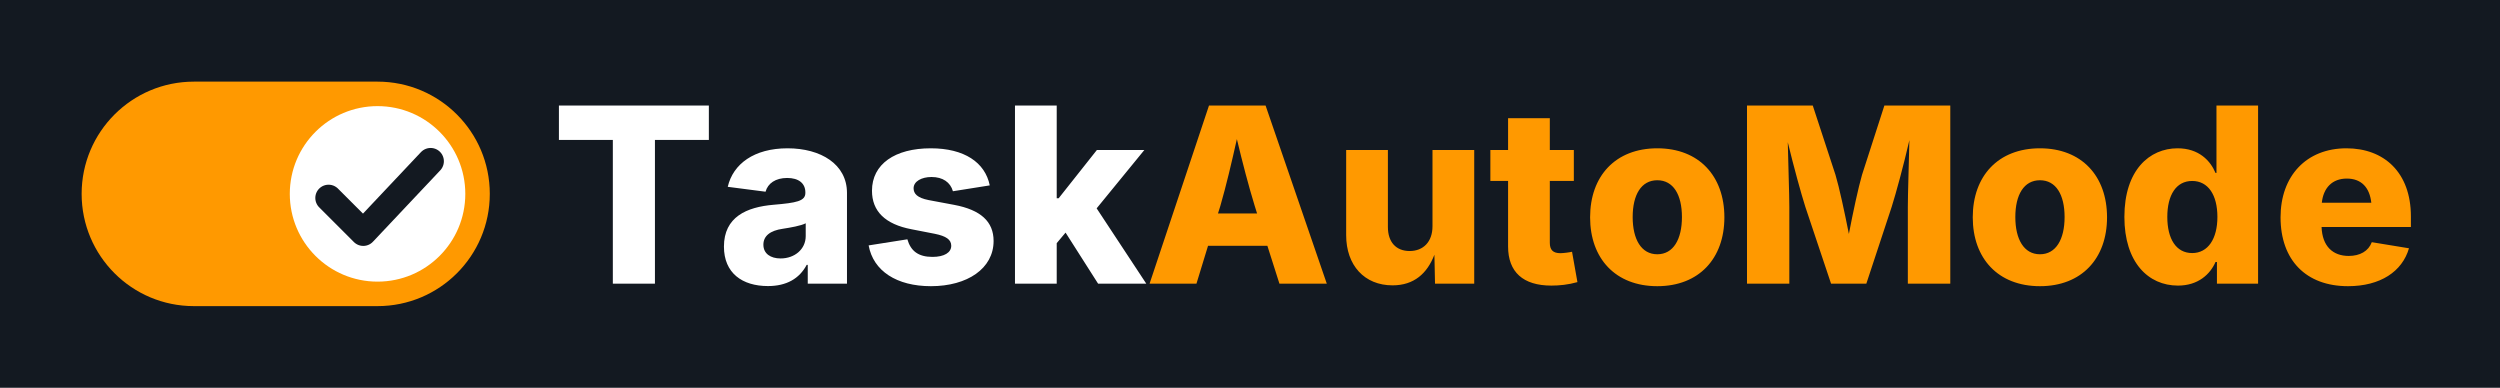
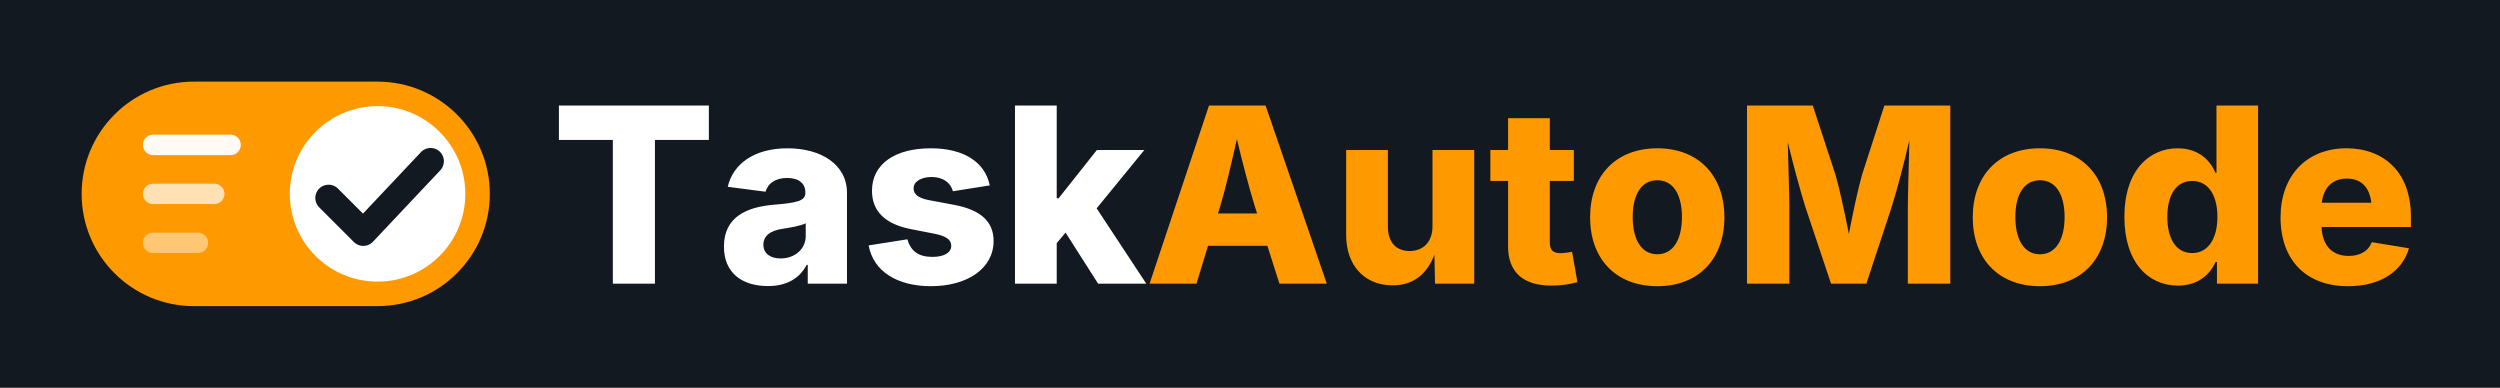
<svg xmlns="http://www.w3.org/2000/svg" viewBox="0 0 1225 190" width="1225" height="190">
  <rect width="100%" height="100%" fill="#131921" />
  <rect x="40" y="40" width="200" height="110" rx="55" fill="#FF9900" />
+   <rect x="70" y="66" width="48" height="10" rx="5" fill="#FFFFFF" opacity="0.95" />
+   <rect x="70" y="90" width="40" height="10" rx="5" fill="#FFFFFF" opacity="0.7" />
+   <rect x="70" y="114" width="32" height="10" rx="5" fill="#FFFFFF" opacity="0.45" />
  <circle cx="185" cy="95" r="43" fill="#FFFFFF" />
  <path d="M 161 97 L 178 114 L 211 79" fill="none" stroke="#131921" stroke-width="13" stroke-linecap="round" stroke-linejoin="round" />
  <path d="M273.87 68.57L300.29 68.57L300.29 139L320.92 139L320.92 68.57L347.34 68.57L347.34 51.70L273.87 51.70ZM376.29 140.17C385.37 140.17 391.70 136.54 395.27 129.80L395.80 129.80L395.80 139L415.02 139L415.02 94.53C415.02 80.46 402.19 72.67 385.90 72.67C369.49 72.67 359.18 80.35 356.60 91.54L375.12 93.94C376.23 89.84 380.04 87.20 385.72 87.20C391.29 87.20 394.63 89.78 394.63 94.29L394.63 94.53C394.63 98.57 390.18 99.39 379.10 100.33C365.86 101.44 354.73 106.30 354.73 120.84C354.73 133.79 363.69 140.17 376.29 140.17ZM382.50 126.64C377.58 126.64 374.06 124.29 374.06 119.90C374.06 115.56 377.46 112.98 383.50 112.11C387.30 111.52 392.46 110.64 394.80 109.41L394.80 115.68C394.80 122.13 389.36 126.64 382.50 126.64ZM456.15 140.23C474.02 140.23 486.86 131.56 486.86 118.08C486.86 108.59 480.59 102.85 467.58 100.39L455.04 98.04C449.41 96.93 447.66 94.88 447.66 92.24C447.66 88.90 451.52 86.73 456.45 86.73C461.95 86.73 465.70 89.31 466.93 93.71L484.98 90.84C482.70 79.59 472.50 72.67 456.09 72.67C438.52 72.67 427.27 80.41 427.27 93.47C427.27 103.49 433.71 109.88 446.66 112.34L458.09 114.57C463.54 115.68 466.11 117.38 466.11 120.43C466.11 123.77 462.66 125.88 456.91 125.88C449.94 125.88 446.25 122.95 444.61 117.26L425.63 120.25C427.91 132.79 439.39 140.23 456.15 140.23ZM497.34 139L517.79 139L517.79 119.14L522.13 113.98L538.07 139L561.68 139L537.36 102.09L560.74 73.49L537.48 73.49L518.73 97.16L517.79 97.16L517.79 51.70L497.34 51.70Z" fill="#FFFFFF" />
  <path d="M563.29 139L586.26 139L591.94 120.43L621.01 120.43L626.92 139L650.13 139L620.13 51.70L592.41 51.70ZM596.81 104.61L597.98 100.86C600.85 90.95 603.43 79.94 606.07 68.16C608.88 79.88 611.75 90.89 614.80 100.86L615.97 104.61ZM682.35 139.82C692.90 139.82 699.35 133.96 702.86 124.82L703.16 139L722.37 139L722.37 73.49L701.92 73.49L701.92 110.88C701.92 118.49 697.41 123.00 690.73 123.00C684.05 123.00 680.07 118.61 680.07 111.23L680.07 73.49L659.62 73.49L659.62 115.21C659.62 130.04 668.59 139.82 682.35 139.82ZM771.18 73.49L759.41 73.49L759.41 57.91L738.96 57.91L738.96 73.49L730.28 73.49L730.28 88.67L738.96 88.67L738.96 120.78C738.96 133.26 746.28 139.94 760.17 139.94C764.03 139.94 768.37 139.53 772.94 138.24L770.30 123.36C769.19 123.65 766.03 124.06 764.62 124.06C760.93 124.06 759.41 122.42 759.41 118.96L759.41 88.67L771.18 88.67ZM812.08 140.23C832.53 140.23 844.95 126.64 844.95 106.48C844.95 86.27 832.53 72.67 812.08 72.67C791.57 72.67 779.15 86.27 779.15 106.48C779.15 126.64 791.57 140.23 812.08 140.23ZM812.08 124.59C804.23 124.59 800.01 117.26 800.01 106.36C800.01 95.41 804.23 88.32 812.08 88.32C819.93 88.32 824.15 95.41 824.15 106.36C824.15 117.26 819.93 124.59 812.08 124.59ZM856.03 139L876.77 139L876.77 101.38C876.77 94.88 876.24 81.17 876.01 69.68C879.00 81.99 882.57 94.94 884.62 101.38L897.22 139L914.50 139L926.92 101.38C929.03 94.70 932.73 81.17 935.60 68.69C935.36 80.46 934.84 94.76 934.84 101.38L934.84 139L955.64 139L955.64 51.70L923.35 51.70L912.39 85.68C910.64 91.66 907.94 104.20 905.95 114.63C903.90 104.20 901.20 91.66 899.39 85.68L888.25 51.70L856.03 51.70ZM999.58 140.23C1020.03 140.23 1032.45 126.64 1032.45 106.48C1032.45 86.27 1020.03 72.67 999.58 72.67C979.07 72.67 966.65 86.27 966.65 106.48C966.65 126.64 979.07 140.23 999.58 140.23ZM999.58 124.59C991.73 124.59 987.51 117.26 987.51 106.36C987.51 95.41 991.73 88.32 999.58 88.32C1007.43 88.32 1011.65 95.41 1011.65 106.36C1011.65 117.26 1007.43 124.59 999.58 124.59ZM1067.20 139.94C1077.16 139.94 1083.02 134.31 1085.60 128.39L1086.30 128.39L1086.30 139L1106.46 139L1106.46 51.70L1086.07 51.70L1086.07 84.74L1085.60 84.74C1083.14 78.82 1077.51 72.67 1067.02 72.67C1053.25 72.67 1040.95 83.34 1040.95 106.30C1040.95 128.51 1052.61 139.94 1067.20 139.94ZM1074.17 124C1066.26 124 1061.98 116.97 1061.98 106.30C1061.98 95.64 1066.26 88.67 1074.17 88.67C1081.96 88.67 1086.53 95.46 1086.53 106.30C1086.53 117.03 1081.91 124 1074.17 124ZM1150.52 140.23C1166.40 140.23 1177.12 133.02 1180.40 121.66L1162.18 118.67C1160.54 123.06 1156.38 125.41 1150.87 125.41C1143.14 125.41 1137.92 120.72 1137.57 111.23L1181.34 111.23L1181.34 106.07C1181.34 84.45 1168.16 72.67 1149.76 72.67C1130.07 72.67 1117.47 86.27 1117.47 106.48C1117.47 127.46 1129.95 140.23 1150.52 140.23ZM1137.69 99.33C1138.45 92.13 1142.73 87.50 1149.93 87.50C1157.08 87.50 1161.12 91.89 1161.94 99.33Z" fill="#FF9900" />
</svg>
